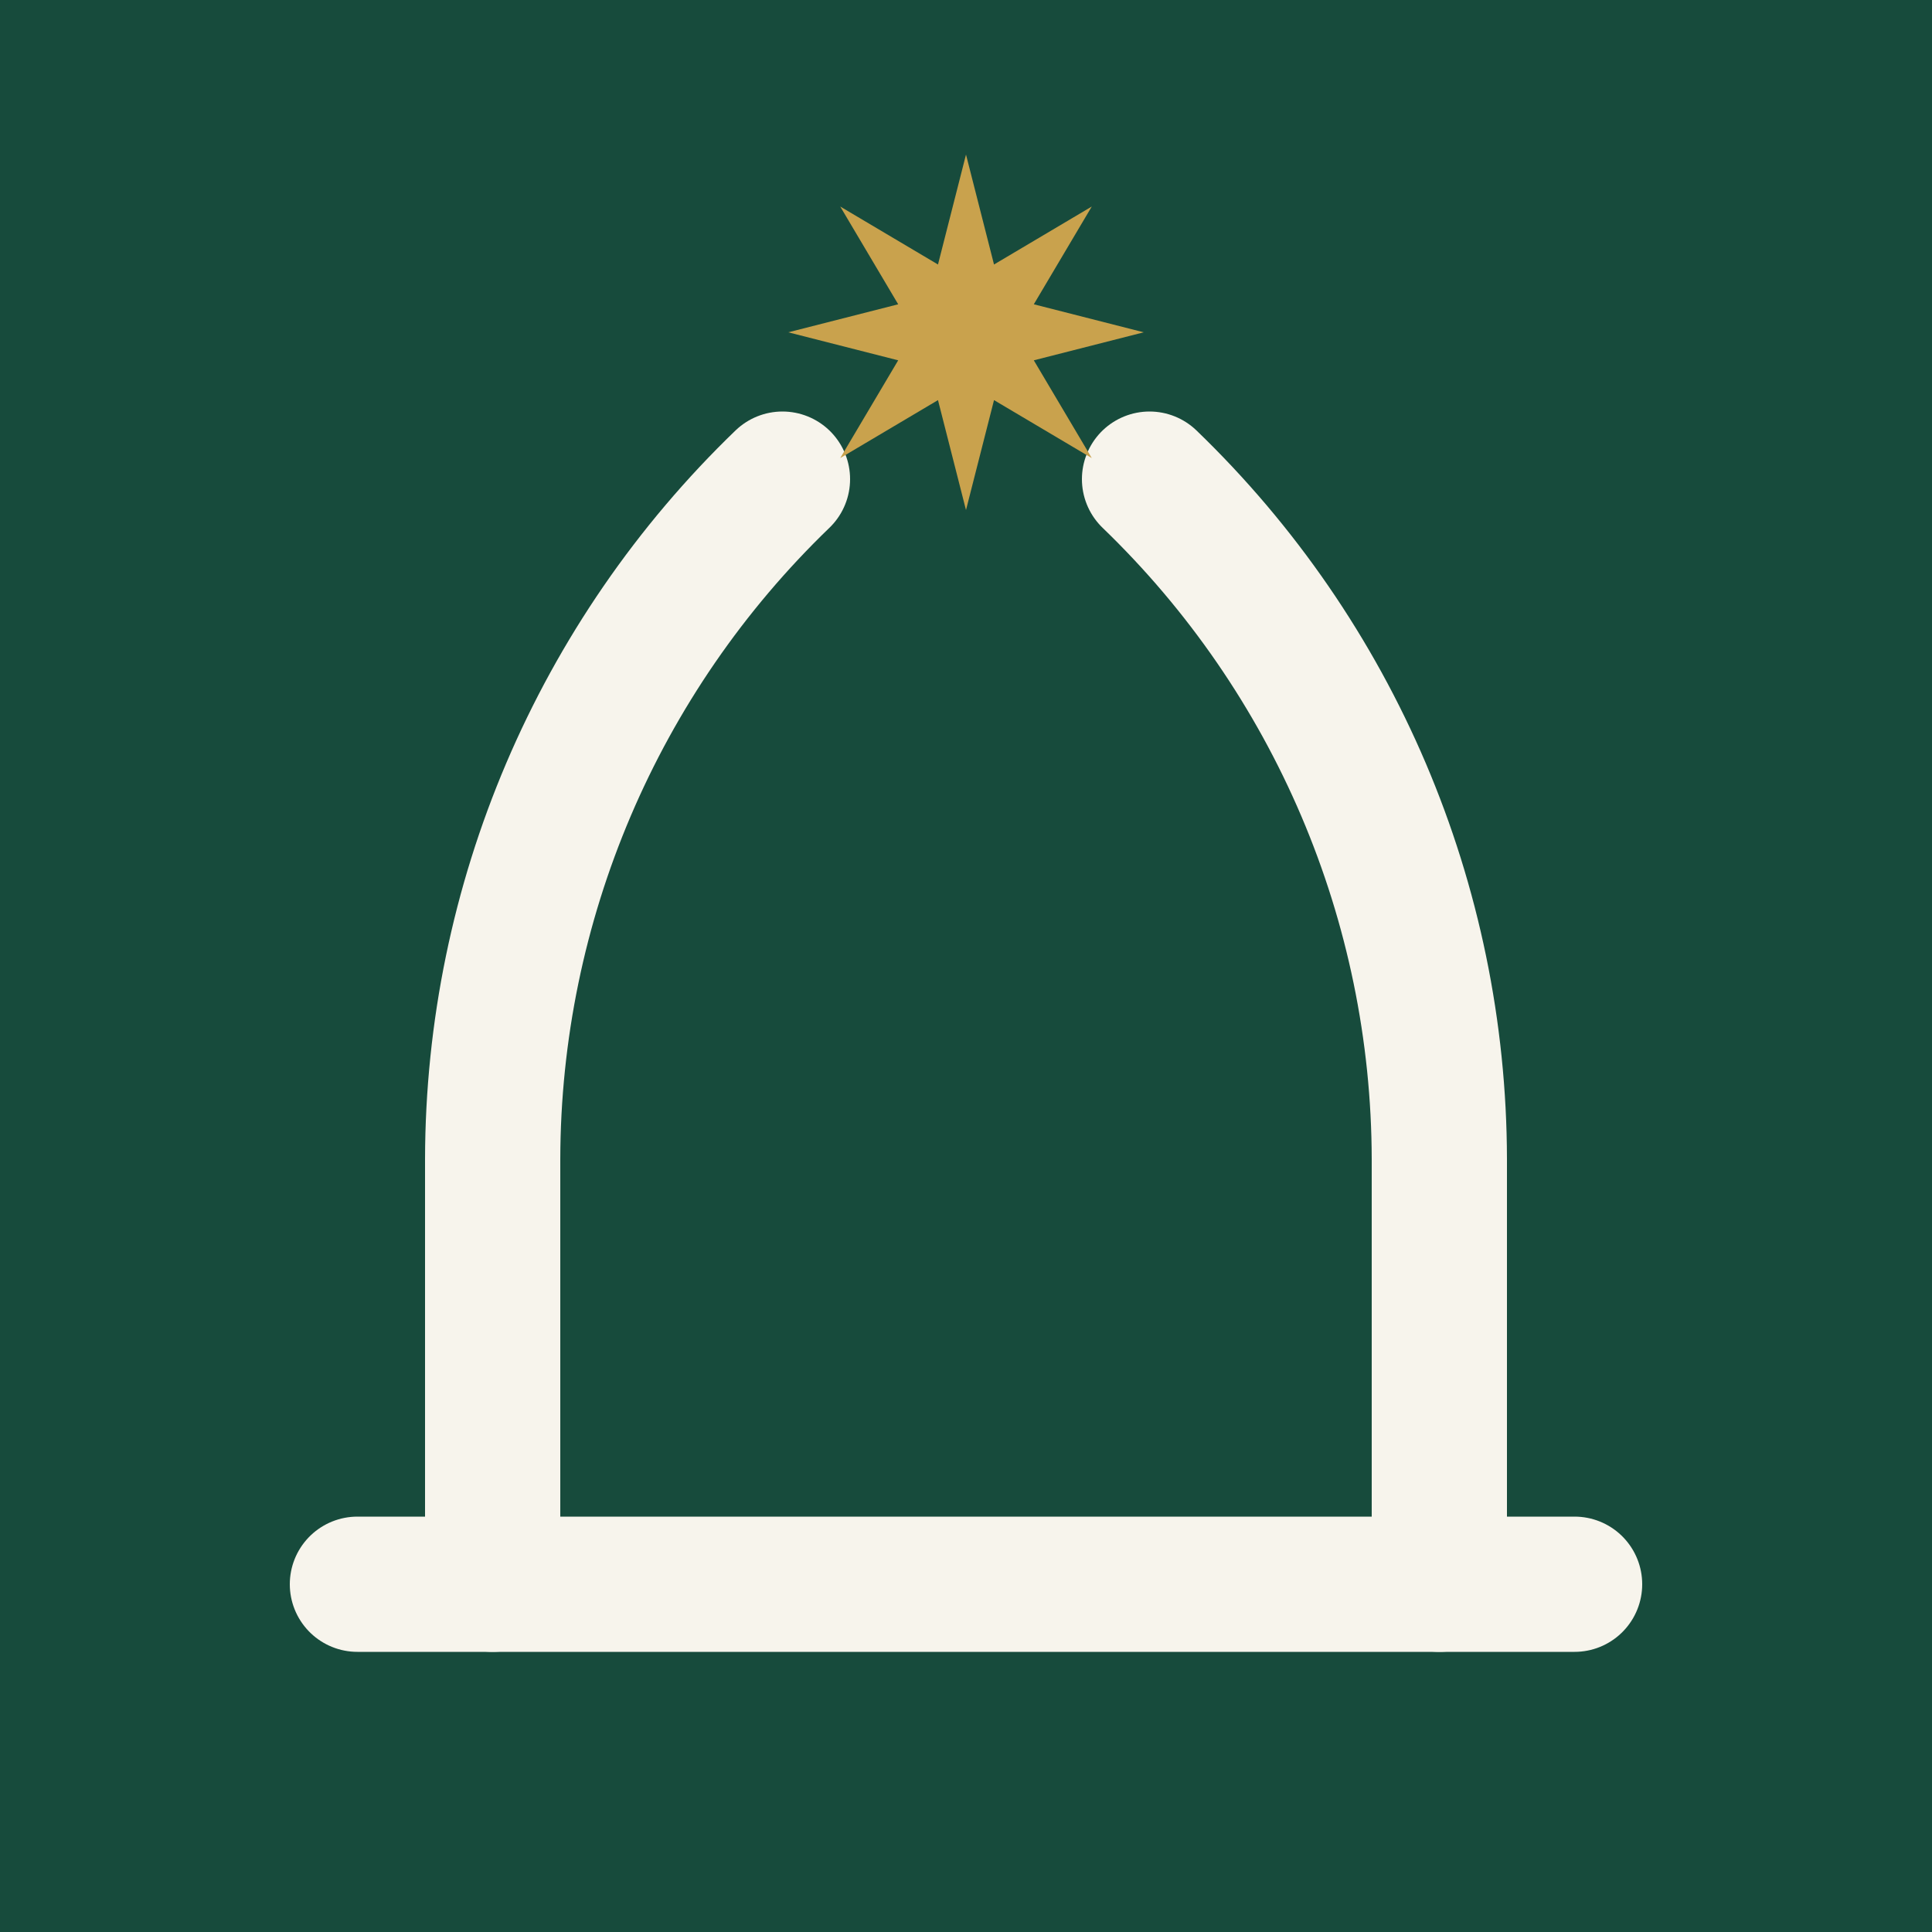
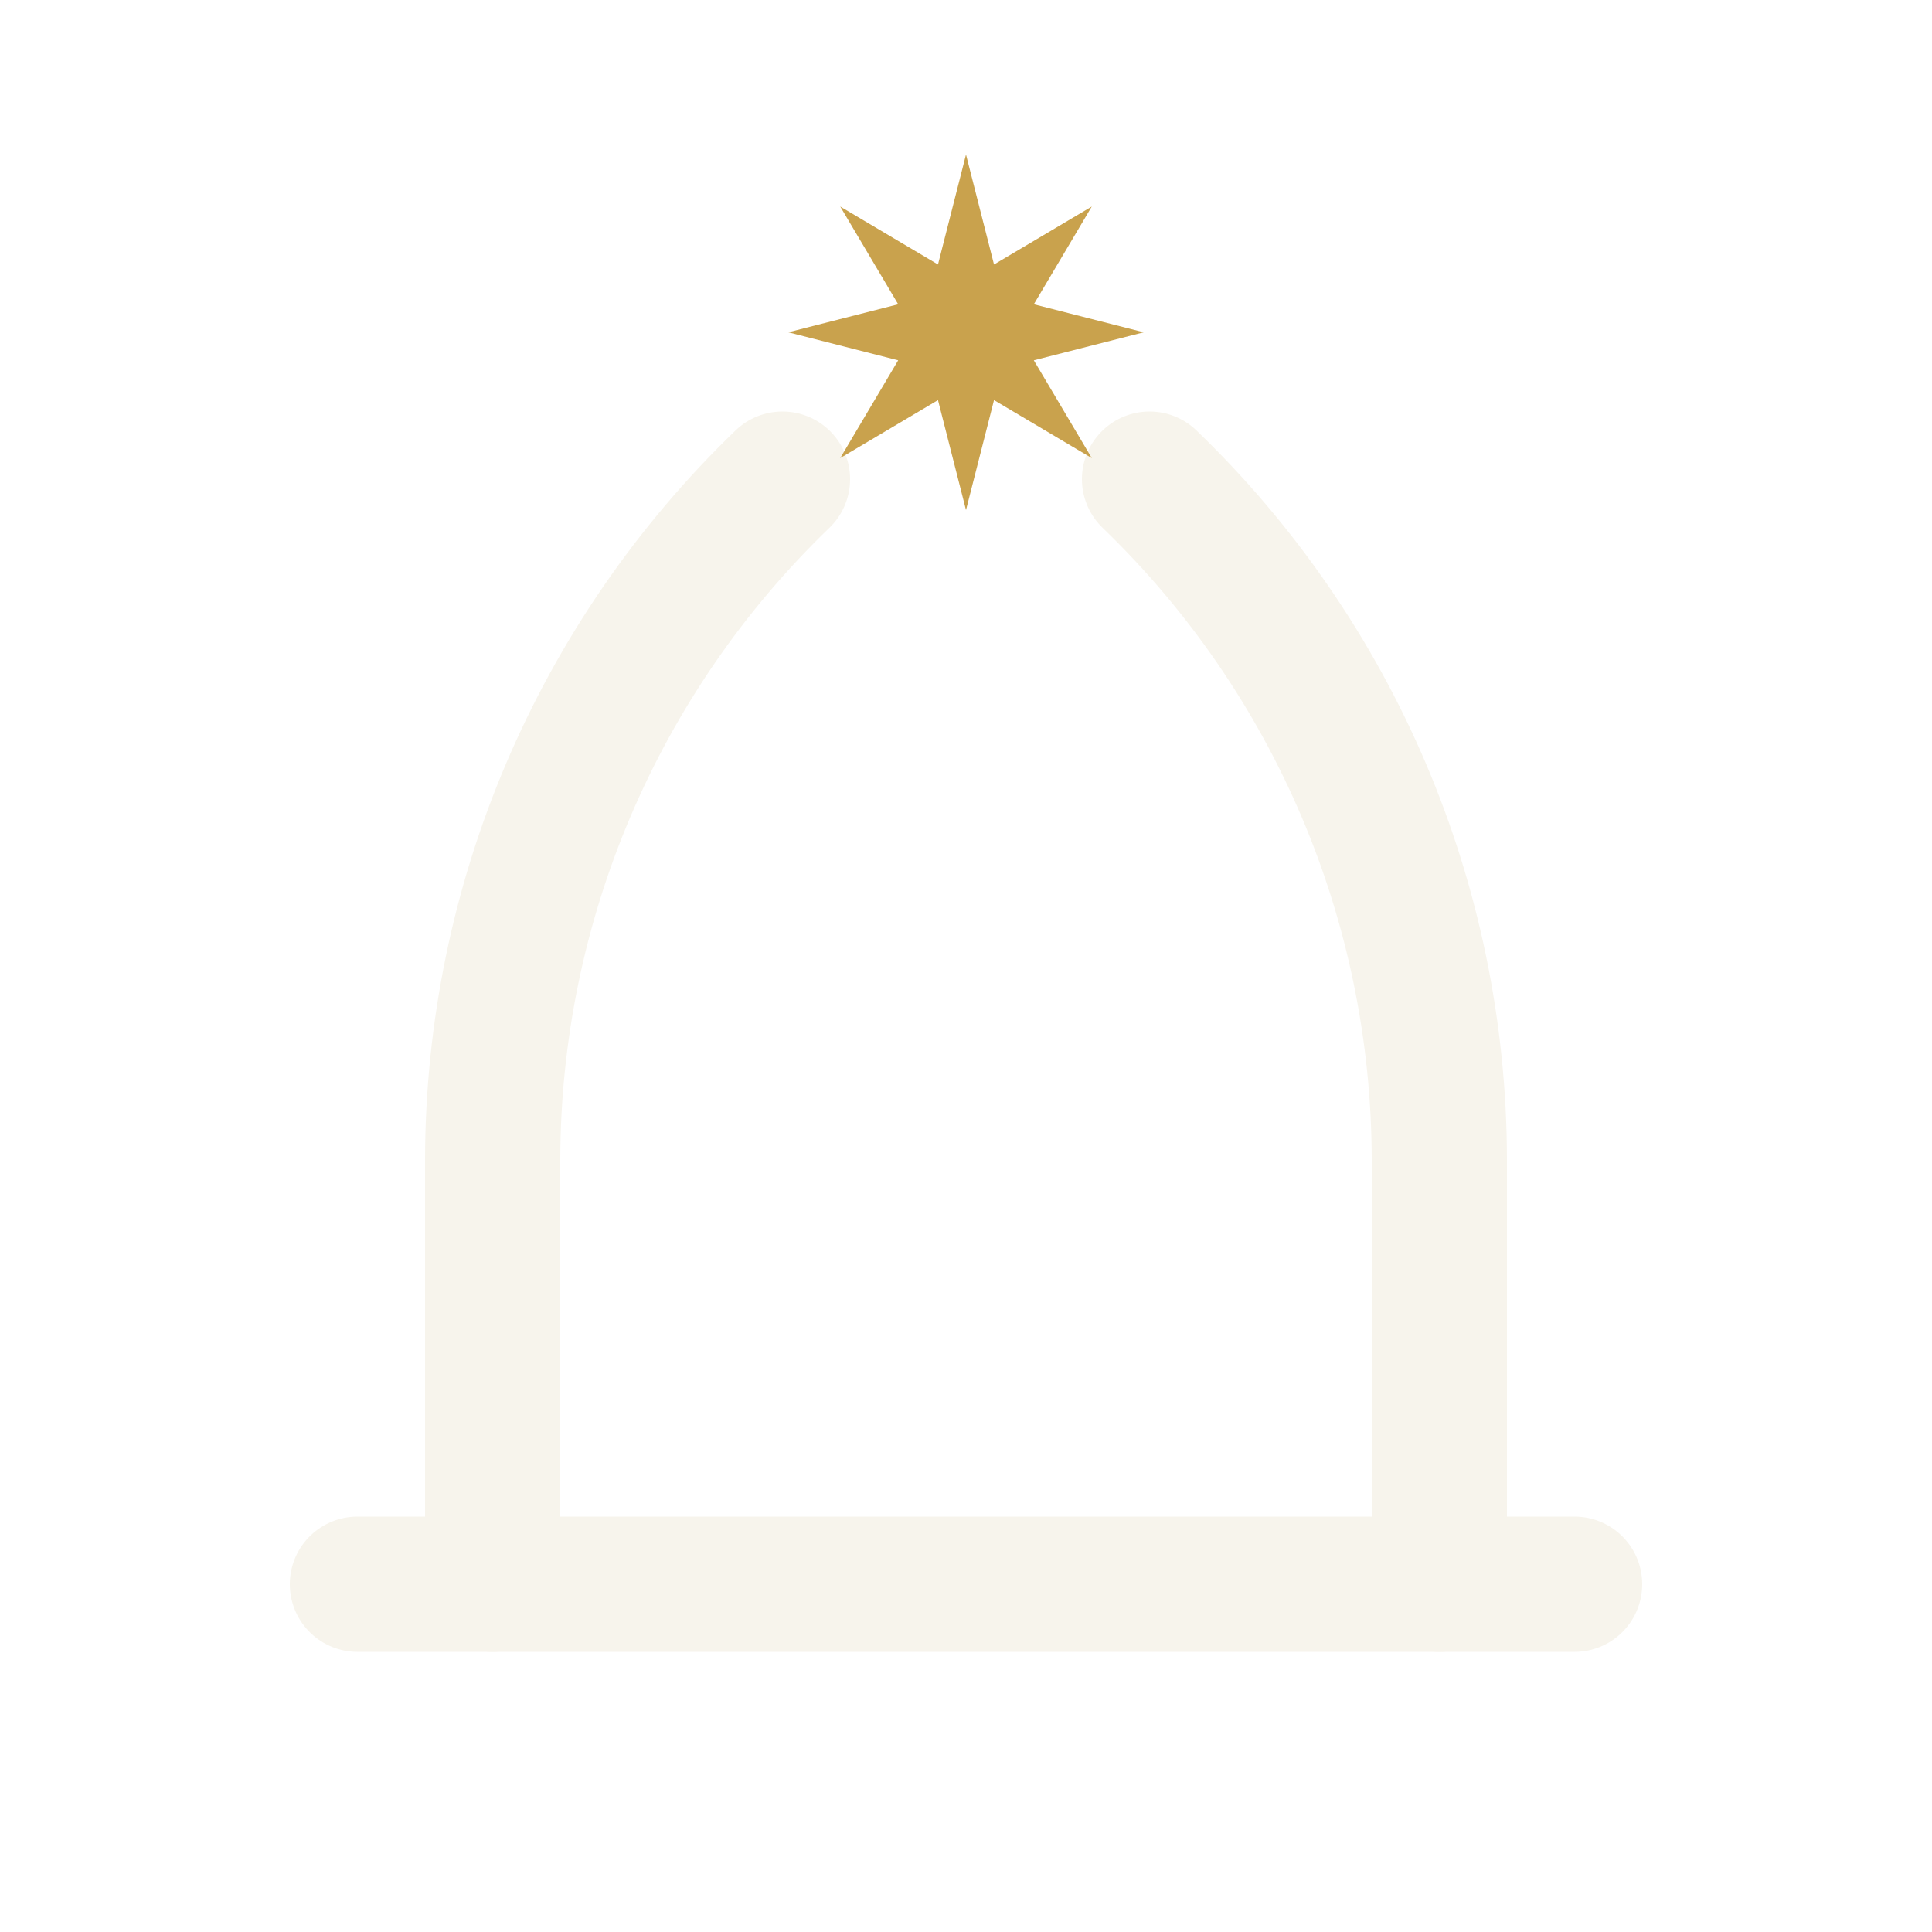
<svg xmlns="http://www.w3.org/2000/svg" viewBox="0 0 1000 1000" width="1000" height="1000">
-   <rect width="1000" height="1000" fill="#174B3C" />
  <g fill="none" stroke="#F7F4EC" stroke-width="70" stroke-linejoin="round" stroke-linecap="round">
    <path d="M 255 820 L 255 600 A 490 490 0 0 1 405 248" />
    <path d="M 745 820 L 745 600 A 490 490 0 0 0 595 248" />
    <path d="M 185 820 L 815 820" />
  </g>
  <path d="M500.0,80.0 L514.5,136.9 L565.1,106.9 L535.1,157.5 L592.0,172.0 L535.1,186.5 L565.1,237.1 L514.5,207.1 L500.0,264.0 L485.5,207.1 L434.9,237.1 L464.9,186.5 L408.0,172.0 L464.9,157.5 L434.9,106.9 L485.5,136.9 Z" fill="#C9A24D" />
</svg>
